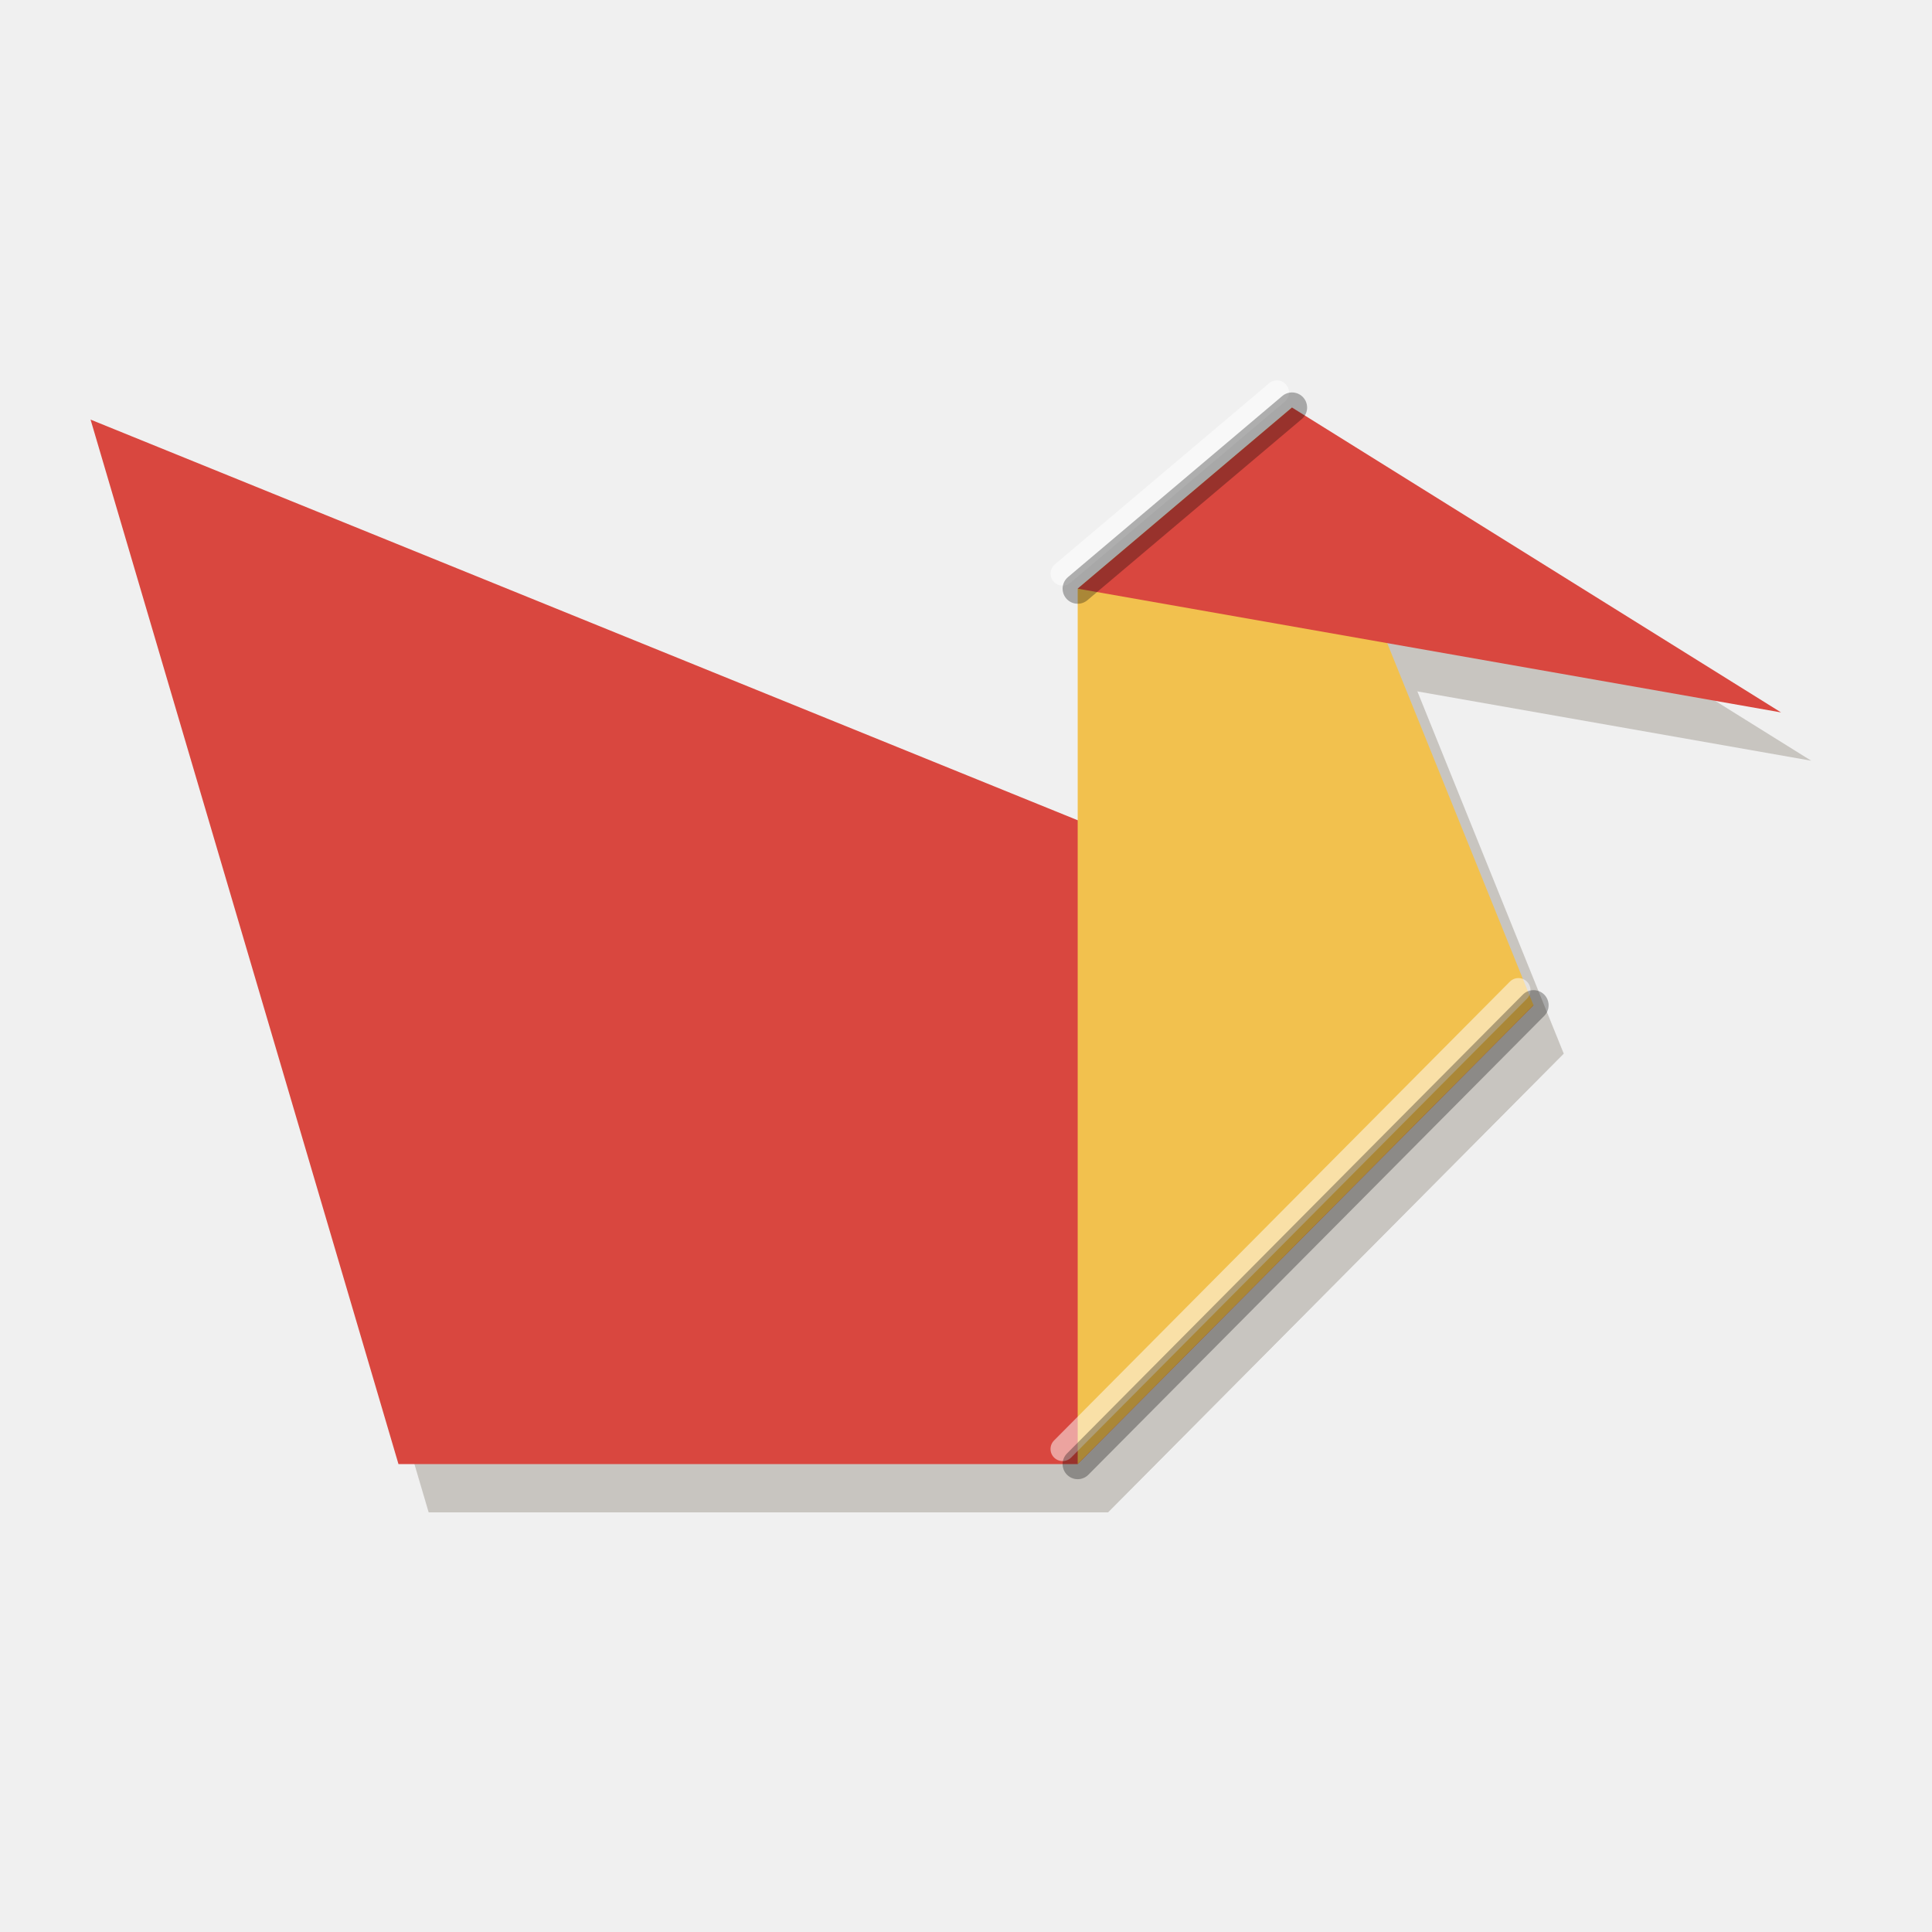
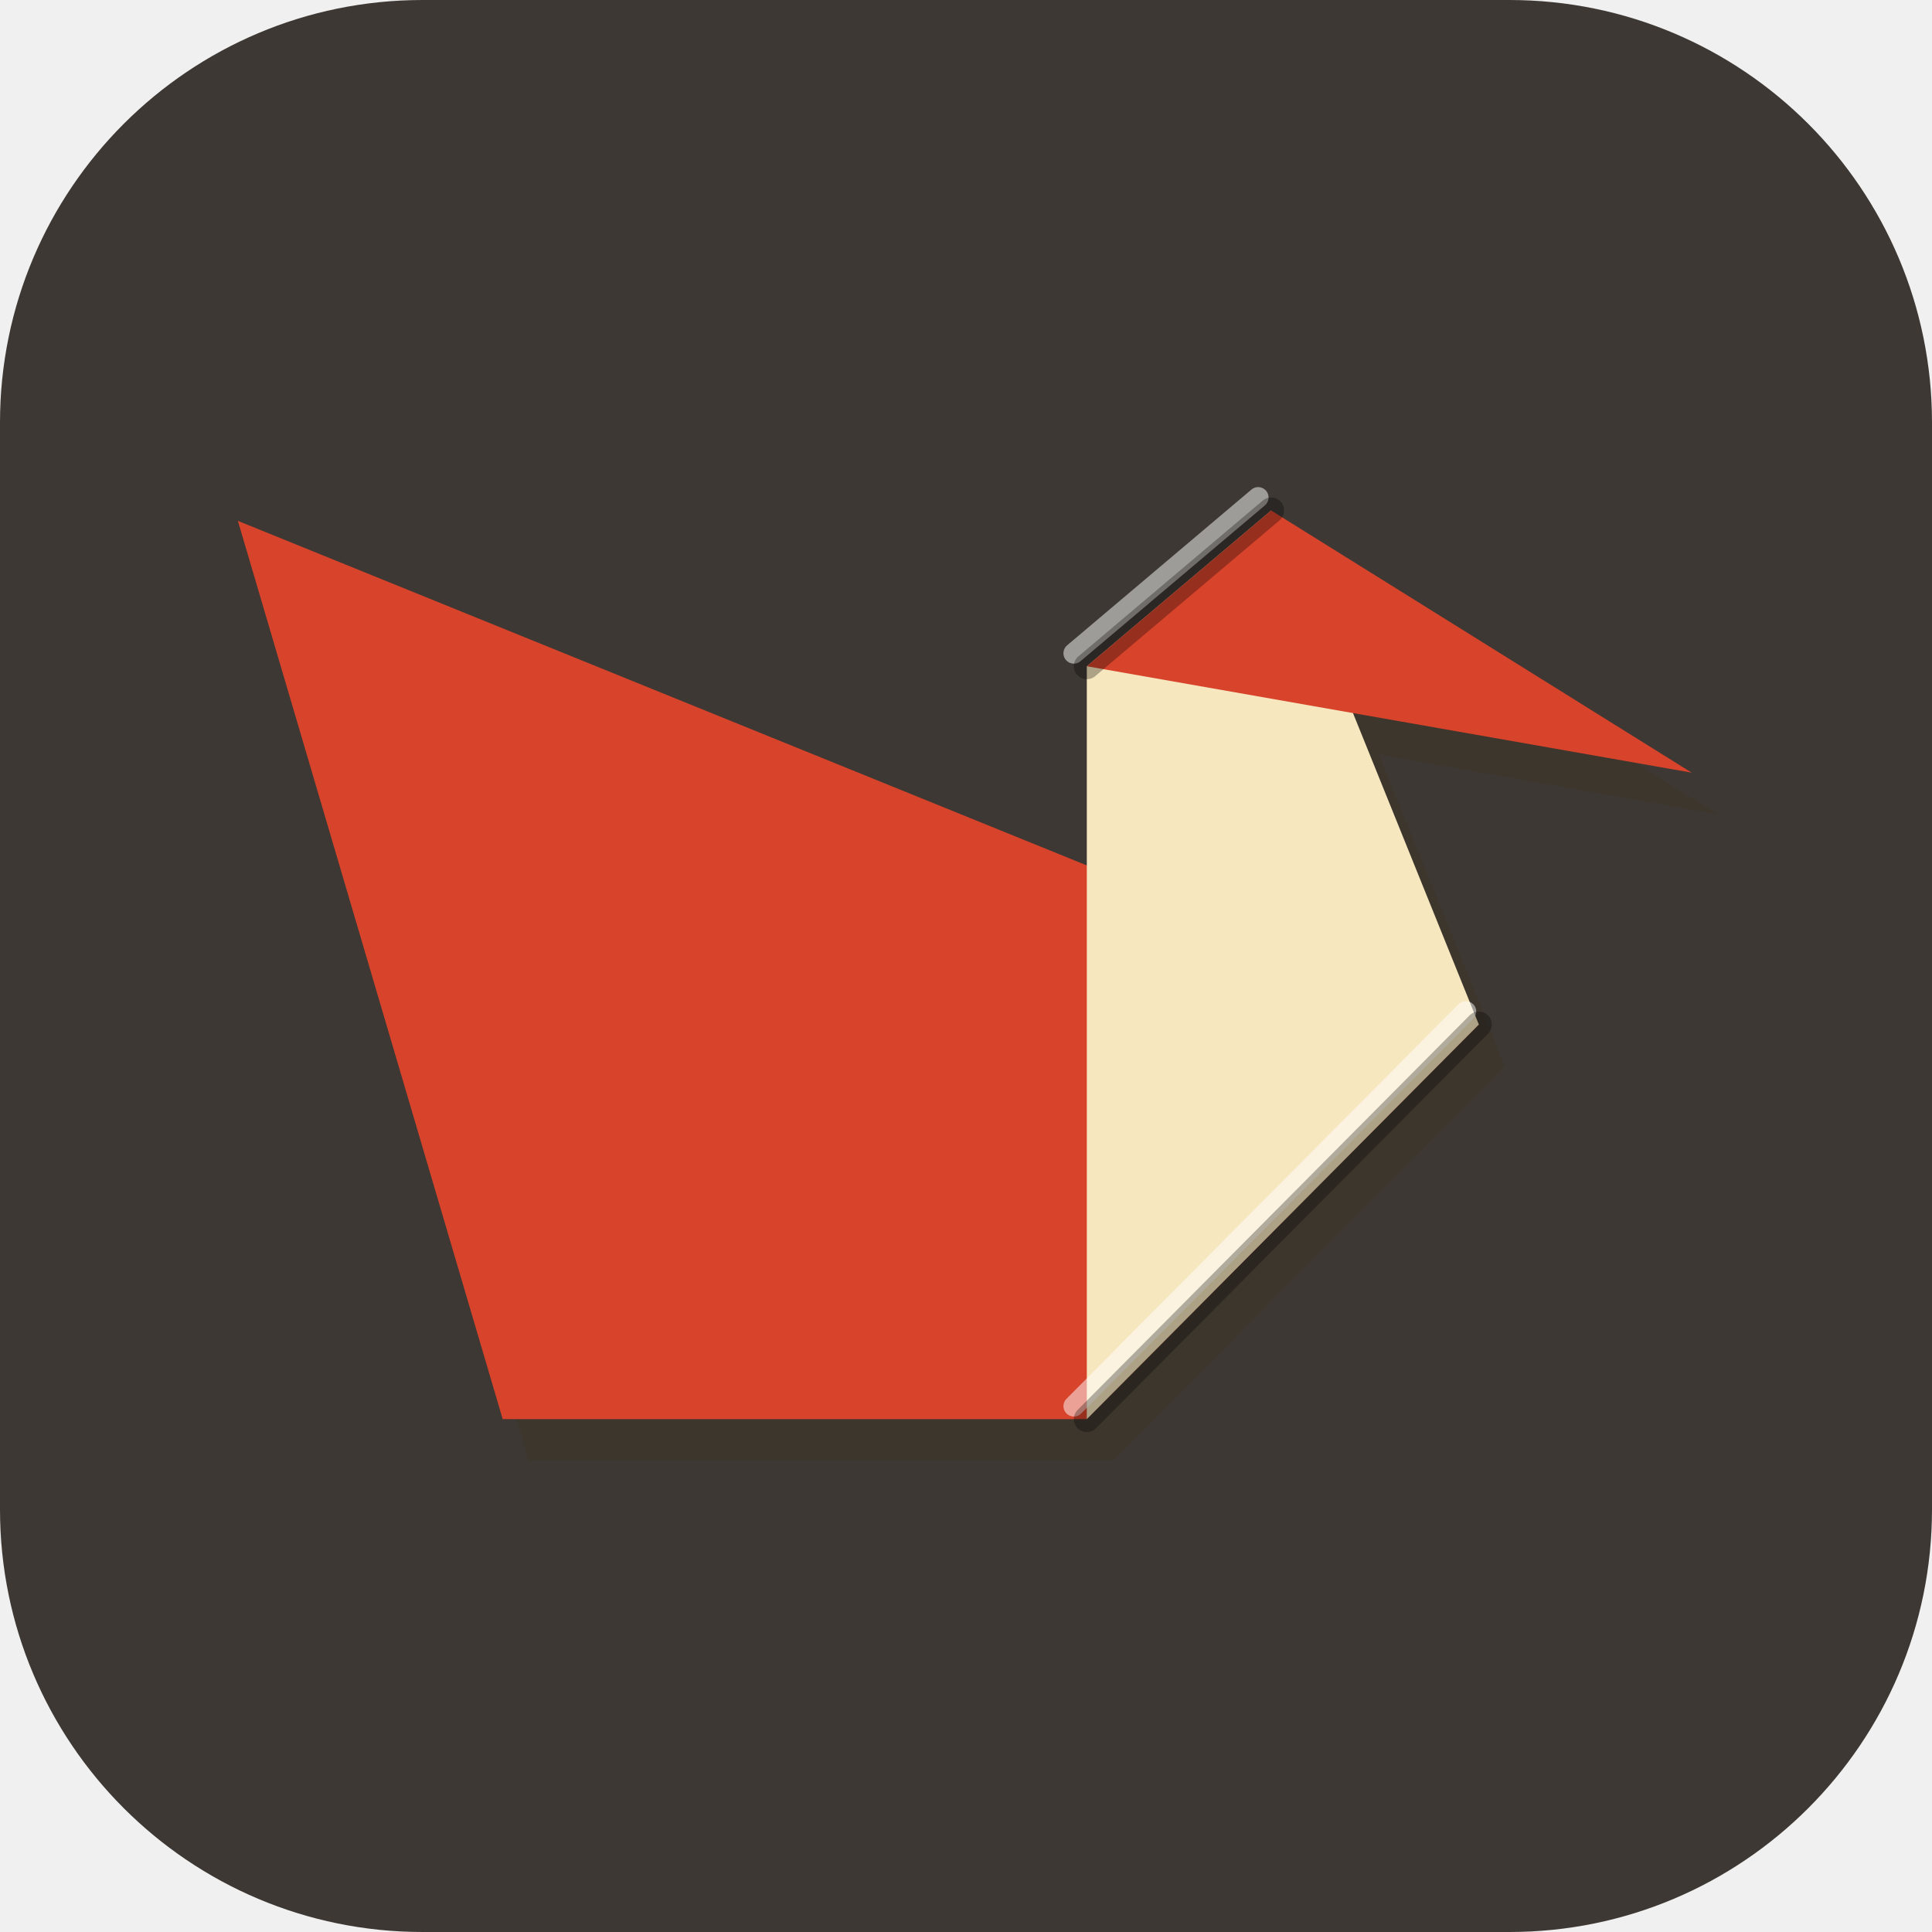
<svg xmlns="http://www.w3.org/2000/svg" viewBox="0 0 64 64">
-   <g fill="#3c2d19" opacity="0.22" transform="translate(1 1.6)">
-     <polygon points="3,13.9 13.2,48.5 35.7,48.5 50.8,33.3" fill="inherit" />
-     <polygon points="35.7,48.5 50.8,33.3 42.8,13.5 35.7,19.5" fill="inherit" />
-     <polygon points="35.7,19.5 42.8,13.5 59,23.6" fill="inherit" />
+   <rect width="64" height="64" rx="14" fill="#3d3833" />
+   <g transform="translate(5.3 5.3) scale(0.86)">
+     <g fill="#3c2d19" opacity="0.22" transform="translate(1 1.6)">
+       <polygon points="3,13.9 13.2,48.5 35.7,48.5 50.8,33.3" fill="inherit" />
+       <polygon points="35.7,48.5 50.8,33.3 42.8,13.5 35.7,19.5" fill="inherit" />
+       <polygon points="35.7,19.5 42.8,13.5 59,23.6" fill="inherit" />
+     </g>
+     <polygon points="3,13.9 13.2,48.5 35.7,48.5 50.8,33.3" fill="#d7432b" />
+     <polygon points="35.7,48.5 50.8,33.3 42.8,13.5 35.7,19.5" fill="#f6e7bf" />
+     <line x1="35.2" y1="48" x2="50.3" y2="32.8" stroke="#fff" stroke-opacity="0.5" stroke-width="0.8" stroke-linecap="round" />
+     <line x1="35.7" y1="48.5" x2="50.8" y2="33.3" stroke="#000" stroke-opacity="0.3" stroke-width="1" stroke-linecap="round" />
+     <polygon points="35.7,19.5 42.8,13.5 59,23.6" fill="#d7432b" />
+     <line x1="35.2" y1="19" x2="42.3" y2="13" stroke="#fff" stroke-opacity="0.5" stroke-width="0.8" stroke-linecap="round" />
+     <line x1="35.7" y1="19.5" x2="42.8" y2="13.5" stroke="#000" stroke-opacity="0.3" stroke-width="1" stroke-linecap="round" />
  </g>
-   <polygon points="3,13.9 13.2,48.5 35.7,48.5 50.8,33.3" fill="#d9473f" />
-   <polygon points="35.7,48.5 50.8,33.3 42.8,13.5 35.7,19.5" fill="#f2c14e" />
-   <line x1="35.2" y1="48" x2="50.3" y2="32.8" stroke="#fff" stroke-opacity="0.5" stroke-width="0.8" stroke-linecap="round" />
-   <line x1="35.7" y1="48.5" x2="50.8" y2="33.3" stroke="#000" stroke-opacity="0.3" stroke-width="1" stroke-linecap="round" />
-   <polygon points="35.7,19.5 42.8,13.5 59,23.6" fill="#d9473f" />
-   <line x1="35.2" y1="19" x2="42.3" y2="13" stroke="#fff" stroke-opacity="0.5" stroke-width="0.8" stroke-linecap="round" />
-   <line x1="35.7" y1="19.5" x2="42.8" y2="13.5" stroke="#000" stroke-opacity="0.3" stroke-width="1" stroke-linecap="round" />
</svg>
